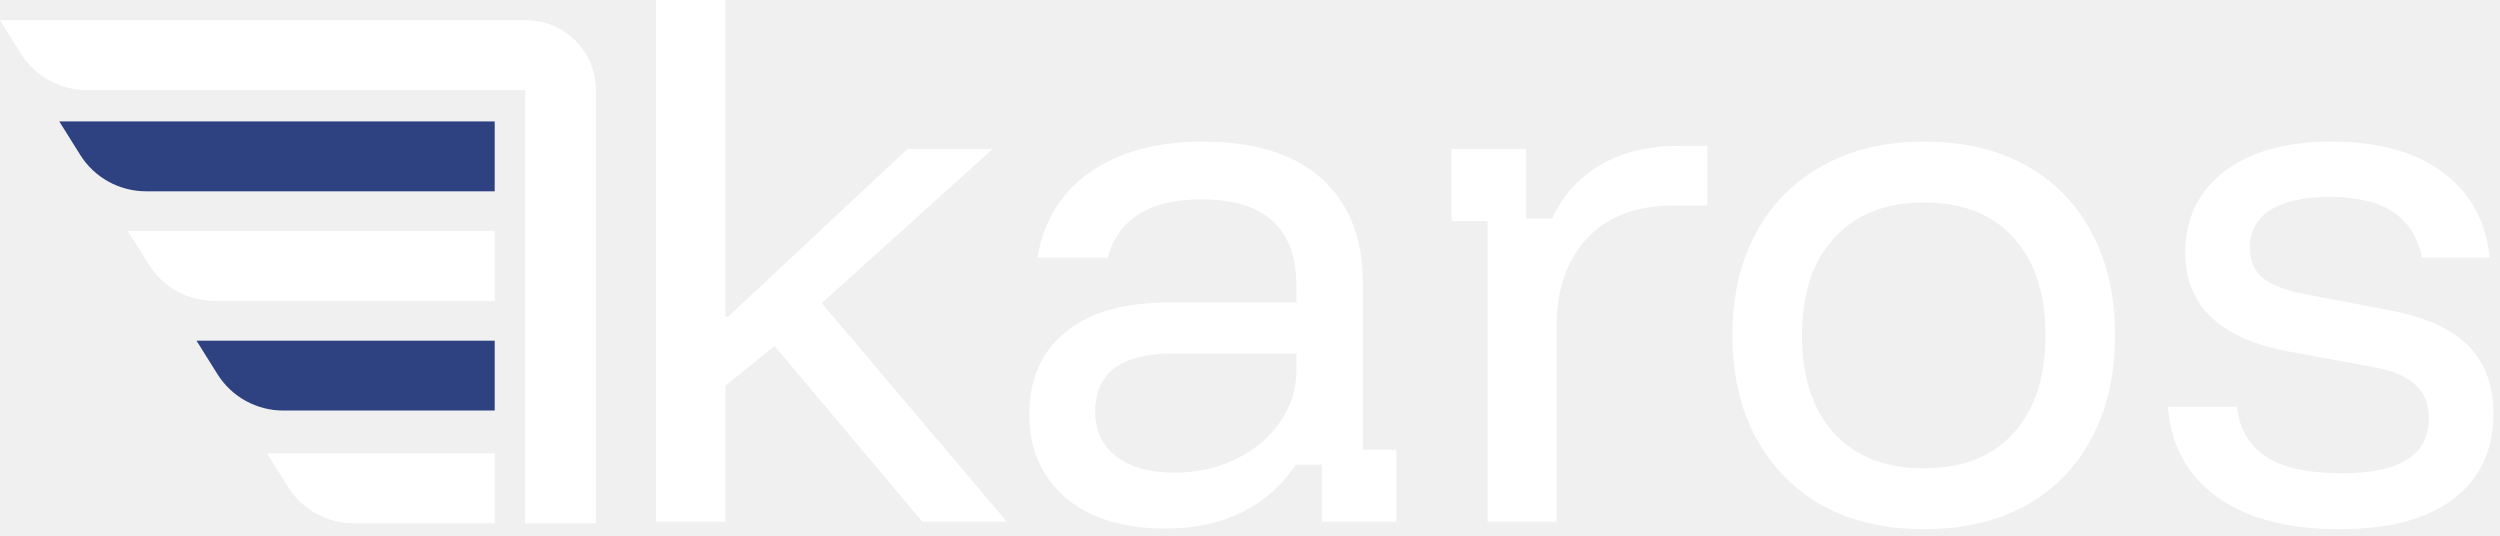
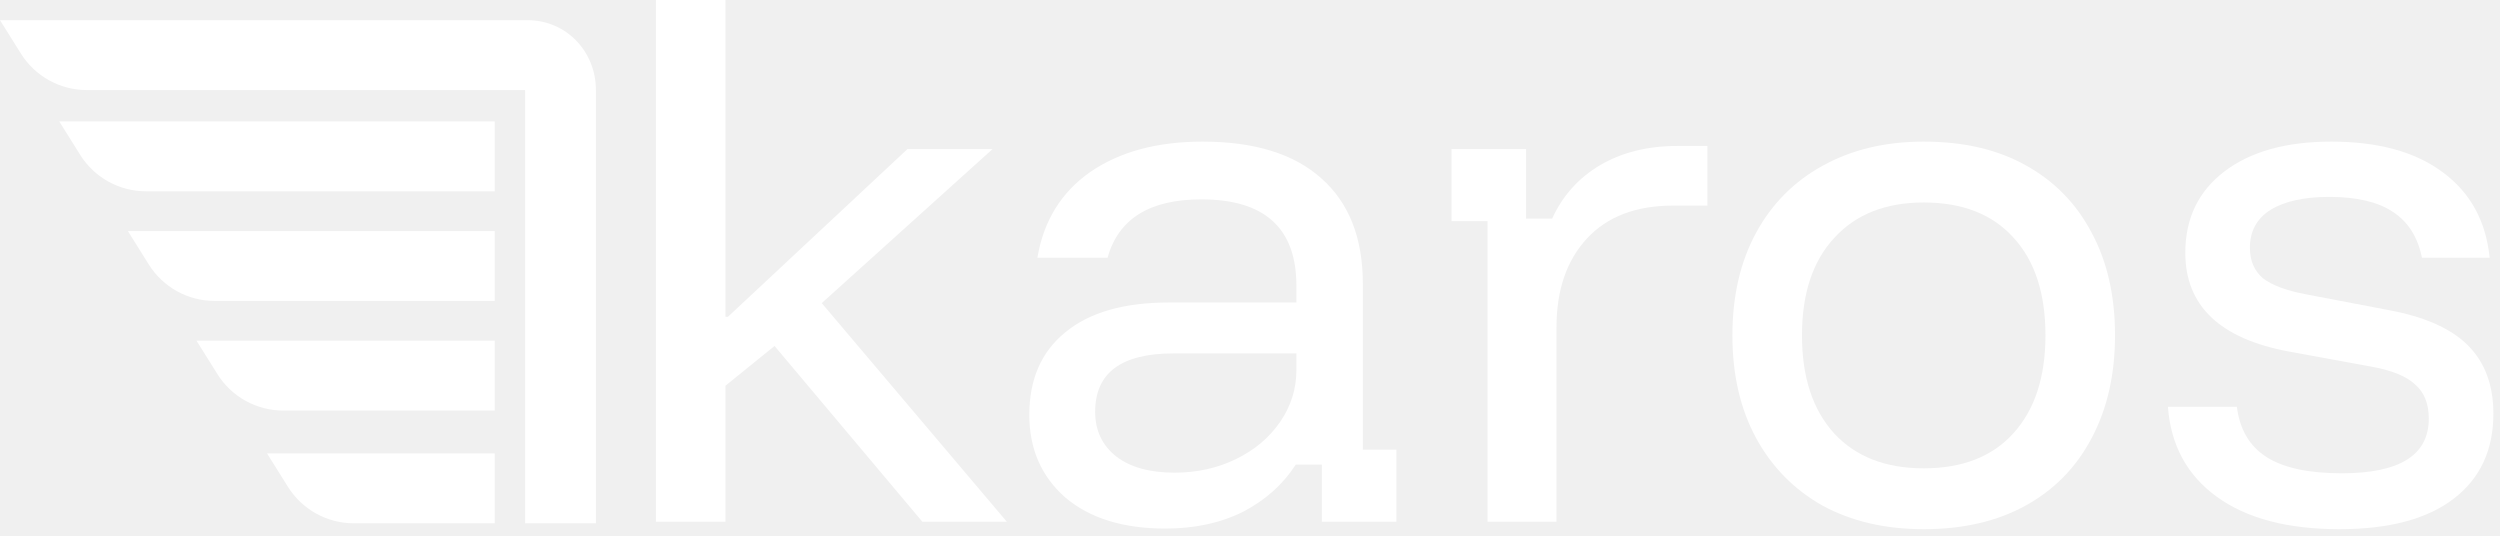
<svg xmlns="http://www.w3.org/2000/svg" width="322" height="69" viewBox="0 0 322 69" fill="none">
-   <path d="M67.633 67.4V11.6V2.6H67.753C72.723 2.6 76.753 6.629 76.753 11.6V67.4H67.633Z" fill="white" />
  <path d="M63.72 67.4H45.567C42.122 67.4 38.919 65.626 37.091 62.706L34.395 58.4H63.72V67.4Z" fill="white" />
-   <path d="M63.72 52.88H36.48C33.034 52.88 29.831 51.106 28.003 48.186L25.309 43.88H63.72V52.88Z" fill="white" />
-   <path d="M63.72 52.88H36.48C33.034 52.88 29.831 51.106 28.003 48.186L25.309 43.88H63.72V52.88Z" fill="#2E4180" />
  <path d="M63.72 38.76H27.642C24.196 38.76 20.993 36.986 19.165 34.066L16.471 29.76H63.72V38.76Z" fill="white" />
-   <path d="M63.72 24.64H18.804C15.358 24.64 12.155 22.866 10.327 19.945L7.633 15.64H63.72V24.64Z" fill="white" />
-   <path d="M63.72 24.64H18.804C15.358 24.64 12.155 22.866 10.327 19.945L7.633 15.64H63.72V24.64Z" fill="#2E4180" />
-   <path d="M67.633 11.6C45.331 11.6 32.054 11.6 11.178 11.6C7.732 11.6 4.523 9.826 2.695 6.905L0 2.6H67.633V11.6Z" fill="white" />
  <path d="M84.48 67.2V0H93.44V40.8H93.76L116.88 19.2H127.84L105.84 39.04L129.68 67.2H118.8L99.76 44.56L93.44 49.68V67.2H84.48Z" fill="white" />
  <path d="M150.095 68.08C144.655 68.08 140.362 66.747 137.215 64.08C134.122 61.36 132.575 57.813 132.575 53.44C132.575 48.853 134.122 45.307 137.215 42.8C140.308 40.24 144.762 38.96 150.575 38.96H166.975V36.8C166.975 29.387 162.895 25.68 154.735 25.68C148.068 25.68 144.042 28.187 142.655 33.2H133.615C134.415 28.453 136.682 24.773 140.415 22.16C144.202 19.547 149.028 18.24 154.895 18.24C161.562 18.24 166.655 19.813 170.175 22.96C173.748 26.107 175.535 30.64 175.535 36.56V57.92H179.855V67.2H170.255V59.84H166.895C165.242 62.4 162.975 64.427 160.095 65.92C157.215 67.36 153.882 68.08 150.095 68.08ZM151.295 60.88C154.175 60.88 156.815 60.293 159.215 59.12C161.615 57.947 163.508 56.347 164.895 54.32C166.282 52.293 166.975 50.08 166.975 47.68V45.52H151.135C144.415 45.52 141.055 48.027 141.055 53.04C141.055 55.44 141.962 57.36 143.775 58.8C145.588 60.187 148.095 60.88 151.295 60.88Z" fill="white" />
  <path d="M191.596 67.2V28.48H186.956V19.2H196.556V28.16H199.916C201.25 25.227 203.303 22.933 206.076 21.28C208.903 19.627 212.21 18.8 215.996 18.8H219.916V26.48H215.516C210.716 26.48 207.01 27.893 204.396 30.72C201.783 33.547 200.476 37.36 200.476 42.16V67.2H191.596Z" fill="white" />
  <path d="M247.775 68.16C242.815 68.16 238.468 67.147 234.735 65.12C231.055 63.04 228.202 60.133 226.175 56.4C224.148 52.667 223.135 48.267 223.135 43.2C223.135 38.133 224.148 33.733 226.175 30C228.202 26.267 231.055 23.387 234.735 21.36C238.468 19.28 242.815 18.24 247.775 18.24C252.895 18.24 257.268 19.253 260.895 21.28C264.575 23.307 267.402 26.187 269.375 29.92C271.402 33.653 272.415 38.08 272.415 43.2C272.415 48.267 271.402 52.693 269.375 56.48C267.402 60.213 264.575 63.093 260.895 65.12C257.215 67.147 252.842 68.16 247.775 68.16ZM247.775 60.32C252.735 60.32 256.575 58.827 259.295 55.84C262.068 52.8 263.455 48.587 263.455 43.2C263.455 37.76 262.068 33.547 259.295 30.56C256.575 27.573 252.735 26.08 247.775 26.08C242.868 26.08 239.028 27.6 236.255 30.64C233.482 33.627 232.095 37.813 232.095 43.2C232.095 48.587 233.482 52.8 236.255 55.84C239.028 58.827 242.868 60.32 247.775 60.32Z" fill="white" />
  <path d="M301.307 68.16C294.641 68.16 289.388 66.773 285.548 64C281.708 61.227 279.601 57.36 279.228 52.4H288.108C288.481 55.333 289.761 57.493 291.948 58.88C294.134 60.267 297.361 60.96 301.628 60.96C309.094 60.96 312.828 58.613 312.828 53.92C312.828 52 312.241 50.533 311.068 49.52C309.948 48.453 308.027 47.68 305.307 47.2L294.828 45.28C285.921 43.627 281.467 39.387 281.467 32.56C281.467 28.133 283.148 24.64 286.508 22.08C289.868 19.52 294.454 18.24 300.268 18.24C306.294 18.24 311.067 19.547 314.587 22.16C318.161 24.773 320.188 28.453 320.668 33.2H311.948C311.414 30.533 310.161 28.56 308.188 27.28C306.267 26 303.547 25.36 300.027 25.36C296.774 25.36 294.241 25.92 292.427 27.04C290.667 28.16 289.788 29.787 289.788 31.92C289.788 33.573 290.347 34.88 291.467 35.84C292.641 36.747 294.508 37.44 297.068 37.92L307.548 39.92C312.241 40.773 315.681 42.293 317.867 44.48C320.054 46.667 321.147 49.6 321.147 53.28C321.147 57.973 319.441 61.627 316.027 64.24C312.614 66.853 307.707 68.16 301.307 68.16Z" fill="white" />
+   <path d="M76.753 67.4H67.633V11.6H11.178C7.732 11.6 4.523 9.826 2.695 6.905L0 2.6H67.957C72.928 2.6 76.753 6.629 76.753 11.6V67.4Z" fill="white" />
+   <path d="M63.72 24.64H18.804C15.358 24.64 12.155 22.866 10.327 19.945L7.633 15.64H63.72V24.64Z" fill="white" />
+   <path d="M63.72 52.88H36.48C33.034 52.88 29.831 51.106 28.003 48.186L25.309 43.88H63.72V52.88Z" fill="white" />
</svg>
